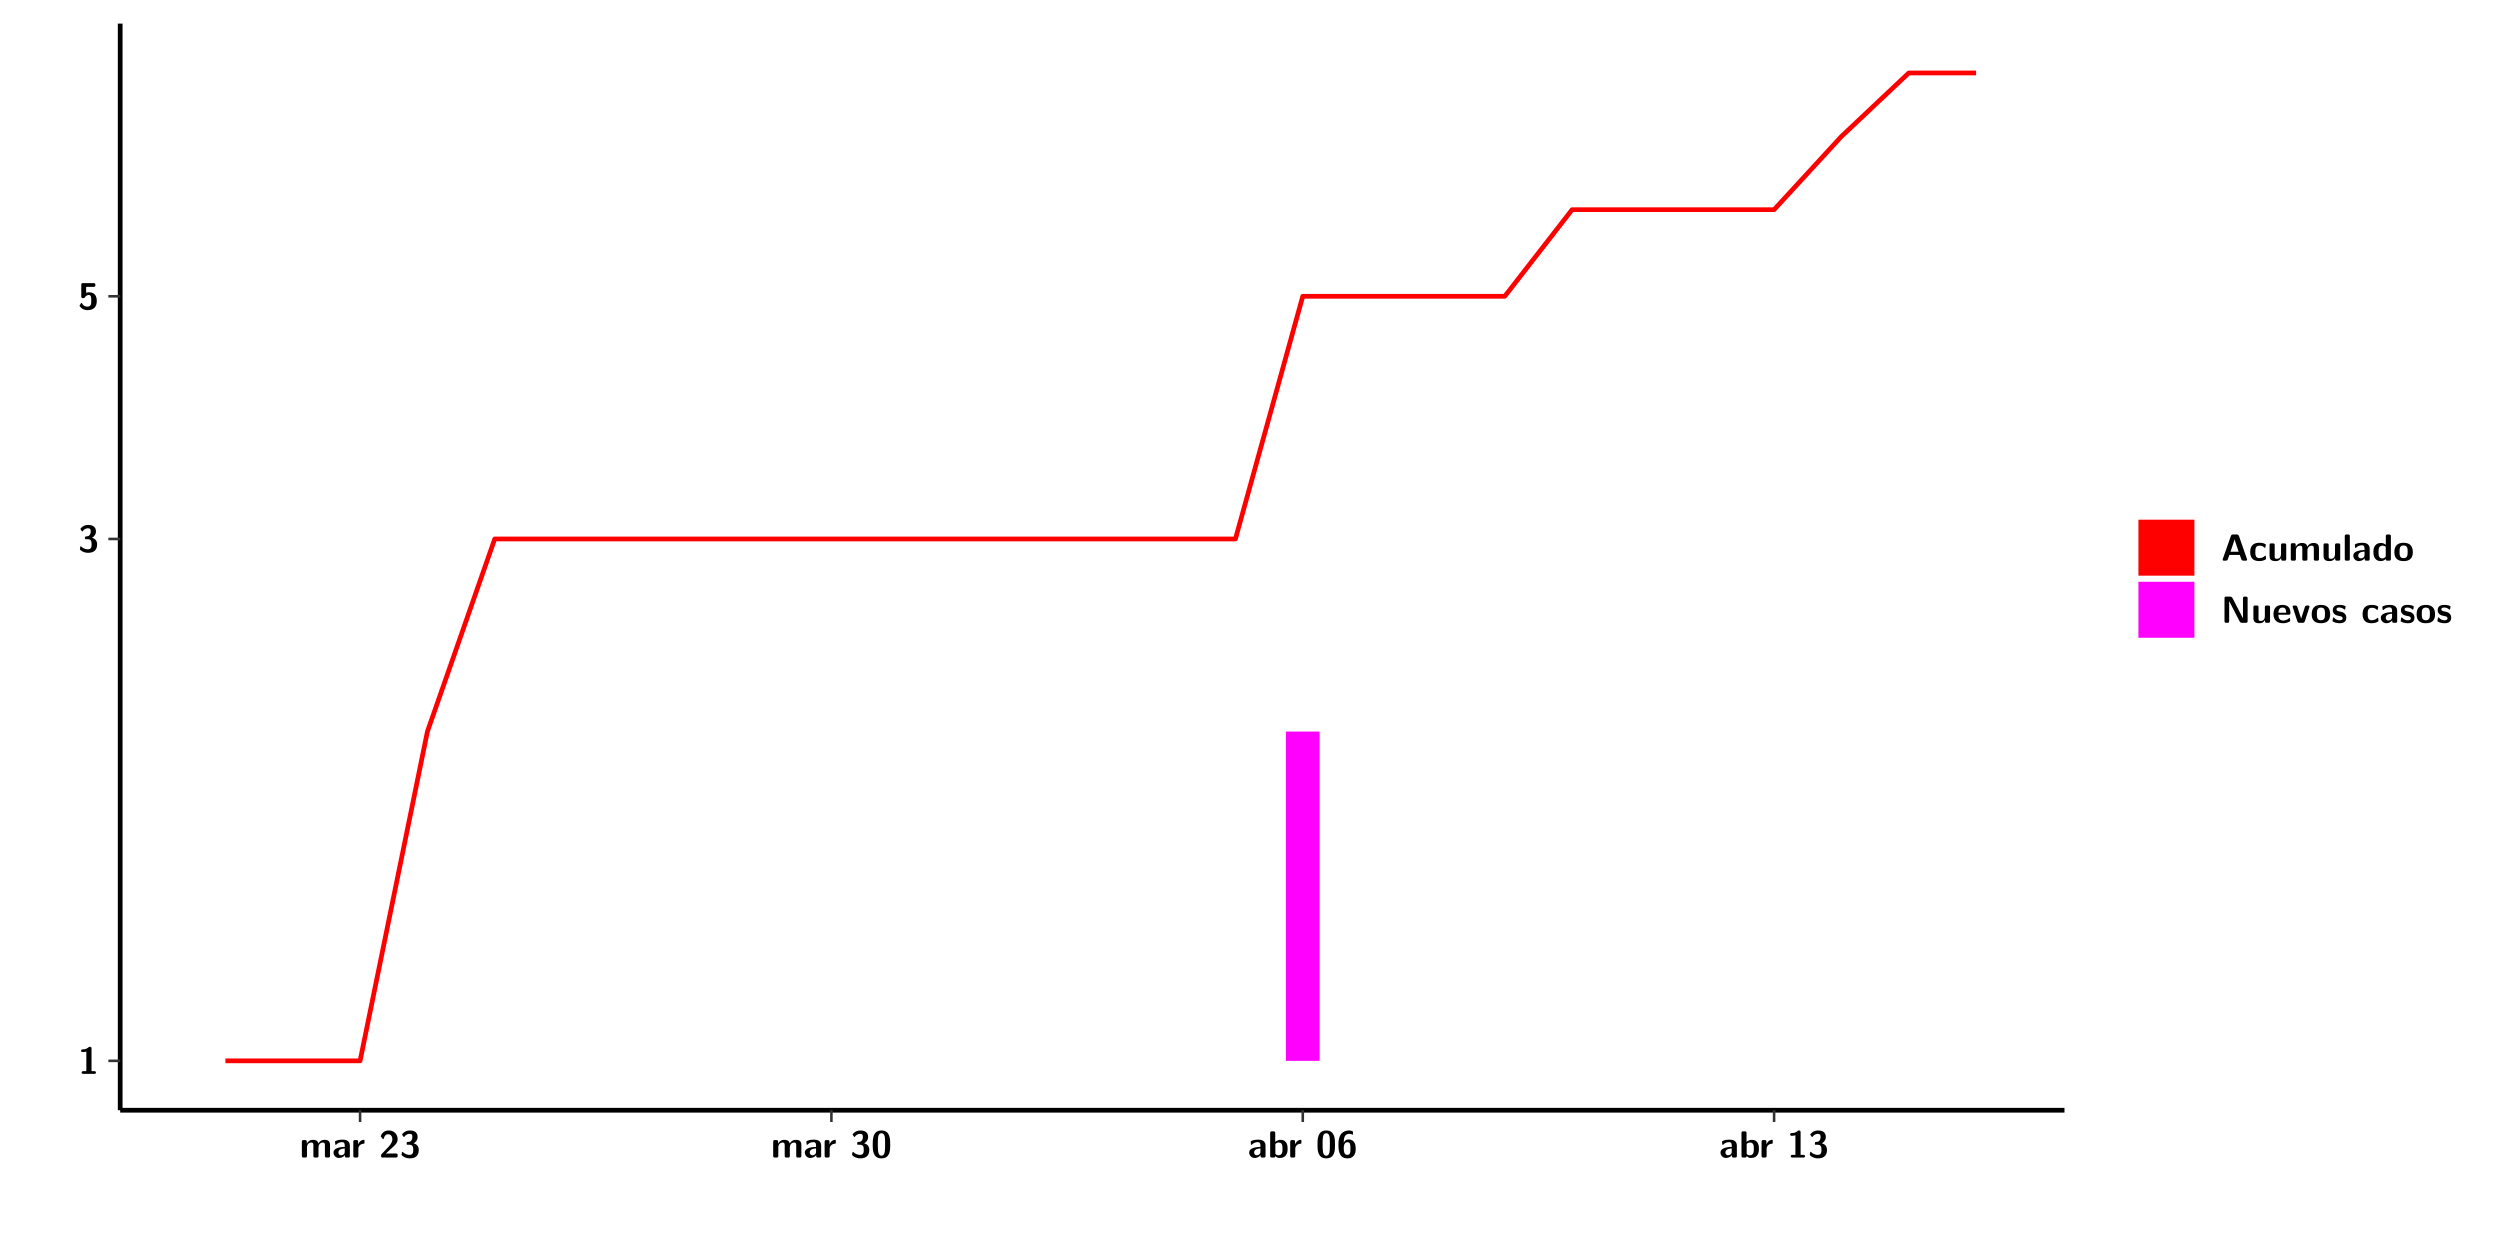
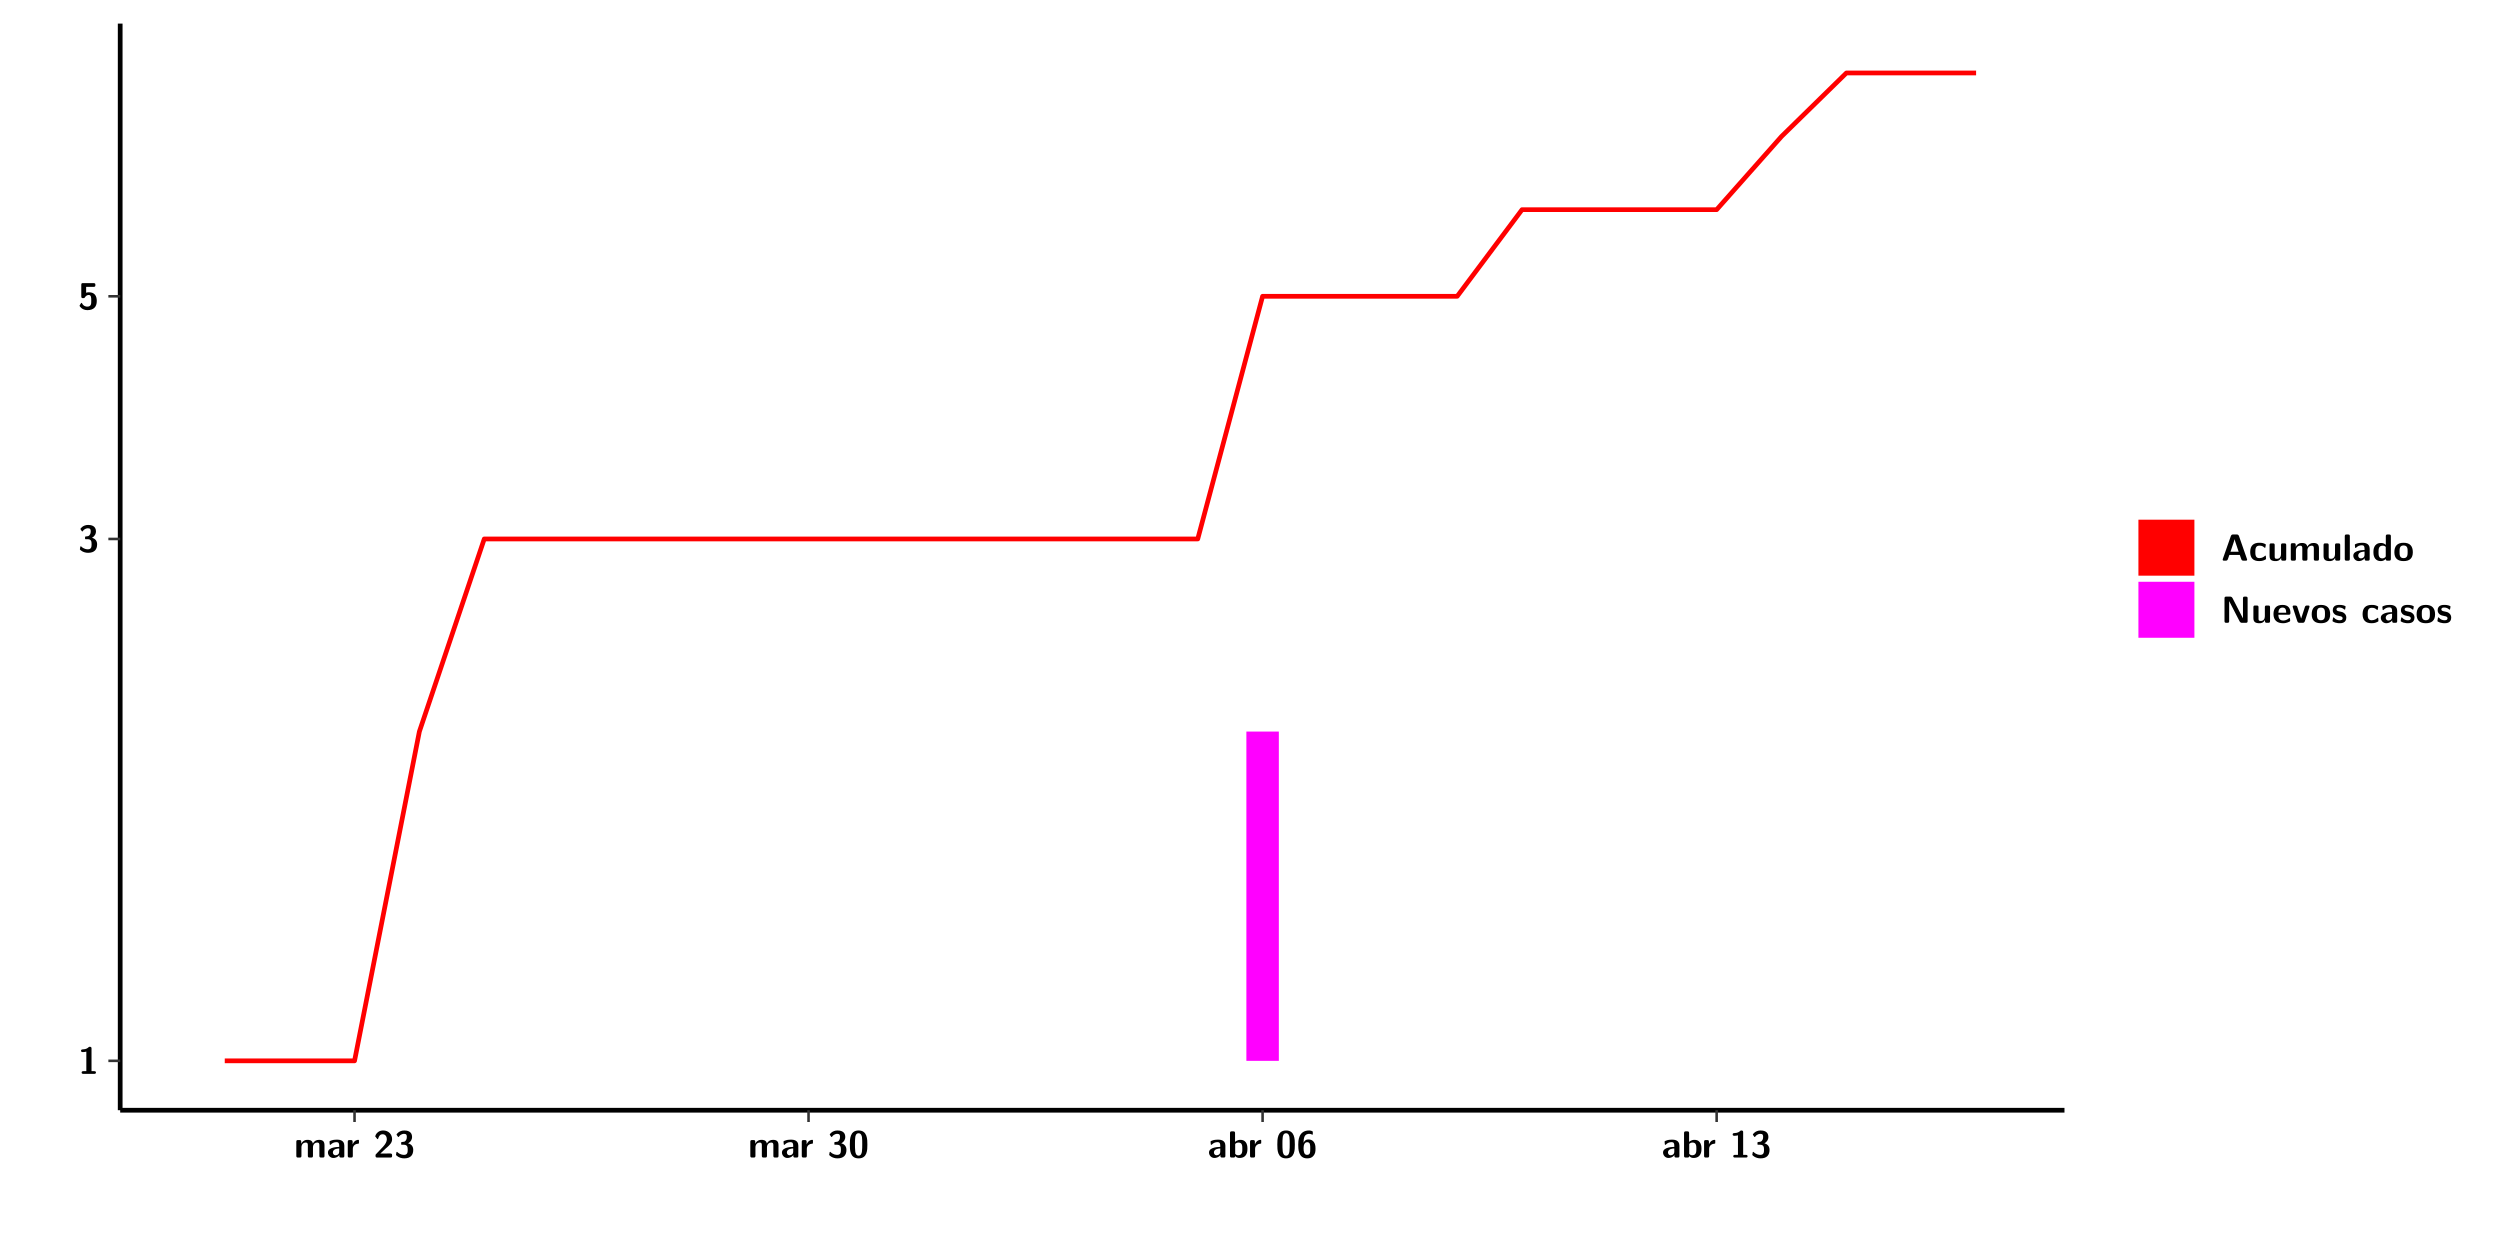
<svg xmlns="http://www.w3.org/2000/svg" xmlns:xlink="http://www.w3.org/1999/xlink" width="579.653pt" height="288pt" viewBox="0 0 579.653 288" version="1.1">
  <defs>
    <g>
      <symbol overflow="visible" id="glyph0-0">
        <path style="stroke:none;" d="" />
      </symbol>
      <symbol overflow="visible" id="glyph0-1">
        <path style="stroke:none;" d="M 3.109 -5.859 C 3.109 -6.016 3.109 -6.281 2.719 -6.281 C 2.547 -6.281 2.516 -6.266 2.406 -6.156 C 2.25 -6.016 1.922 -5.688 1.047 -5.672 C 0.891 -5.672 0.672 -5.609 0.672 -5.359 C 0.672 -5.047 0.969 -5.047 1.094 -5.047 C 1.344 -5.047 1.656 -5.078 1.906 -5.156 L 1.906 -0.625 L 1.234 -0.625 C 1.109 -0.625 0.812 -0.625 0.812 -0.312 C 0.812 0 1.109 0 1.234 0 L 3.719 0 C 3.828 0 4.141 0 4.141 -0.312 C 4.141 -0.625 3.828 -0.625 3.719 -0.625 L 3.109 -0.625 Z M 3.109 -5.859 " />
      </symbol>
      <symbol overflow="visible" id="glyph0-2">
        <path style="stroke:none;" d="M 0.844 -4.859 C 0.906 -4.766 0.953 -4.766 0.969 -4.766 C 1.031 -4.766 1.047 -4.797 1.094 -4.859 C 1.547 -5.5 2.172 -5.5 2.281 -5.5 C 2.844 -5.5 2.922 -5.203 2.922 -4.781 C 2.922 -4.656 2.922 -4.234 2.641 -3.906 C 2.438 -3.656 2.219 -3.641 1.953 -3.625 C 1.859 -3.609 1.688 -3.609 1.672 -3.578 C 1.609 -3.562 1.609 -3.5 1.609 -3.359 L 1.609 -3.203 C 1.609 -2.984 1.609 -2.969 1.844 -2.969 L 2.219 -2.969 C 3.031 -2.969 3.125 -2.469 3.125 -1.797 C 3.125 -1.203 3.062 -0.625 2.266 -0.625 C 1.984 -0.625 1.328 -0.688 0.75 -1.25 C 0.672 -1.328 0.656 -1.328 0.625 -1.328 C 0.531 -1.328 0.516 -1.25 0.516 -1.234 C 0.516 -1.234 0.406 -0.672 0.406 -0.625 C 0.406 -0.516 1.156 0.188 2.312 0.188 C 3.812 0.188 4.406 -0.609 4.406 -1.781 C 4.406 -2.562 3.984 -3.109 3.203 -3.297 C 3.906 -3.688 4.141 -4.266 4.141 -4.766 C 4.141 -6.156 2.891 -6.281 2.328 -6.281 C 1.125 -6.281 0.531 -5.422 0.531 -5.344 C 0.531 -5.297 0.594 -5.219 0.594 -5.219 Z M 0.844 -4.859 " />
      </symbol>
      <symbol overflow="visible" id="glyph0-3">
        <path style="stroke:none;" d="M 1.859 -5.203 L 3.578 -5.203 C 4 -5.203 4 -5.406 4 -5.641 C 4 -5.875 4 -6.078 3.578 -6.078 L 1.141 -6.078 C 0.875 -6.078 0.734 -6.031 0.734 -5.688 L 0.734 -3 C 0.734 -2.609 0.922 -2.594 1.172 -2.594 C 1.391 -2.594 1.469 -2.594 1.594 -2.812 C 1.812 -3.141 2.109 -3.328 2.469 -3.328 C 3.047 -3.328 3.047 -2.656 3.047 -1.969 C 3.047 -1.297 3.047 -0.625 2.125 -0.625 C 1.844 -0.625 1.25 -0.703 0.906 -1.406 C 0.875 -1.453 0.844 -1.5 0.781 -1.5 C 0.719 -1.5 0.703 -1.469 0.656 -1.391 C 0.531 -1.188 0.328 -0.891 0.328 -0.828 C 0.328 -0.75 0.891 0.188 2.141 0.188 C 3.562 0.188 4.328 -0.516 4.328 -1.938 C 4.328 -3.094 3.844 -3.953 2.5 -3.953 C 2.281 -3.953 2.078 -3.922 1.859 -3.844 Z M 1.859 -5.203 " />
      </symbol>
      <symbol overflow="visible" id="glyph0-4">
        <path style="stroke:none;" d="M 7.062 -2.844 C 7.062 -3.75 6.672 -4.109 5.781 -4.109 C 5.156 -4.109 4.688 -3.828 4.359 -3.25 C 4.219 -4.078 3.484 -4.109 3.109 -4.109 C 2.938 -4.109 2.578 -4.109 2.188 -3.828 C 1.906 -3.625 1.734 -3.344 1.672 -3.203 L 1.672 -3.641 C 1.672 -3.922 1.609 -4.062 1.25 -4.062 L 0.953 -4.062 C 0.625 -4.062 0.531 -3.969 0.531 -3.641 L 0.531 -0.422 C 0.531 -0.109 0.625 0 0.953 0 L 1.297 0 C 1.625 0 1.719 -0.109 1.719 -0.422 L 1.719 -2.359 C 1.719 -3.141 2.25 -3.484 2.688 -3.484 C 3.109 -3.484 3.203 -3.297 3.203 -2.828 L 3.203 -0.422 C 3.203 -0.109 3.297 0 3.625 0 L 3.969 0 C 4.297 0 4.391 -0.109 4.391 -0.422 L 4.391 -2.359 C 4.391 -3.141 4.922 -3.484 5.359 -3.484 C 5.781 -3.484 5.875 -3.297 5.875 -2.828 L 5.875 -0.422 C 5.875 -0.109 5.969 0 6.297 0 L 6.641 0 C 6.984 0 7.062 -0.109 7.062 -0.422 Z M 7.062 -2.844 " />
      </symbol>
      <symbol overflow="visible" id="glyph0-5">
        <path style="stroke:none;" d="M 4.062 -2.766 C 4.062 -4.156 2.734 -4.156 2.297 -4.156 C 1.891 -4.156 1.453 -4.125 0.859 -3.891 C 0.672 -3.797 0.625 -3.781 0.625 -3.688 C 0.625 -3.625 0.688 -3.109 0.688 -3.047 C 0.703 -2.984 0.75 -2.938 0.812 -2.938 C 0.844 -2.938 0.875 -2.969 0.906 -3 C 1.281 -3.391 1.719 -3.578 2.266 -3.578 C 2.734 -3.578 2.875 -3.297 2.875 -2.781 L 2.875 -2.469 C 2.562 -2.469 0.266 -2.453 0.266 -1.172 C 0.266 -0.547 0.766 0.094 1.531 0.094 C 1.828 0.094 2.484 0.016 2.906 -0.594 L 2.906 -0.422 C 2.906 -0.141 2.969 0 3.328 0 L 3.641 0 C 3.984 0 4.062 -0.109 4.062 -0.422 Z M 2.875 -1.344 C 2.875 -0.531 2.047 -0.531 2.016 -0.531 C 1.641 -0.531 1.406 -0.844 1.406 -1.188 C 1.406 -2.047 2.625 -2.109 2.875 -2.109 Z M 2.875 -1.344 " />
      </symbol>
      <symbol overflow="visible" id="glyph0-6">
        <path style="stroke:none;" d="M 1.703 -2.016 C 1.703 -2.844 2.391 -3.188 2.938 -3.219 C 3.109 -3.234 3.125 -3.234 3.125 -3.469 L 3.125 -3.875 C 3.125 -4.047 3.125 -4.109 2.969 -4.109 C 2.719 -4.109 2.078 -4.031 1.672 -3.078 L 1.656 -3.078 L 1.656 -3.641 C 1.656 -3.922 1.594 -4.062 1.234 -4.062 L 0.953 -4.062 C 0.641 -4.062 0.531 -3.969 0.531 -3.641 L 0.531 -0.422 C 0.531 -0.109 0.625 0 0.953 0 L 1.281 0 C 1.609 0 1.703 -0.109 1.703 -0.422 Z M 1.703 -2.016 " />
      </symbol>
      <symbol overflow="visible" id="glyph0-7">
        <path style="stroke:none;" d="M 0.562 -0.75 C 0.484 -0.656 0.484 -0.641 0.484 -0.484 L 0.484 -0.422 C 0.484 -0.109 0.578 0 0.906 0 L 3.906 0 C 4.25 0 4.328 -0.109 4.328 -0.422 L 4.328 -0.531 C 4.328 -0.672 4.328 -0.828 4.141 -0.906 C 4.078 -0.953 3.797 -0.953 3.625 -0.953 C 3.438 -0.953 3.219 -0.938 3.031 -0.938 L 1.609 -0.938 L 2.766 -2.031 C 2.906 -2.141 3.234 -2.422 3.359 -2.547 C 3.844 -3.016 4.328 -3.484 4.328 -4.266 C 4.328 -5.328 3.562 -6.281 2.266 -6.281 C 1.969 -6.281 1.469 -6.234 1.047 -5.891 C 0.969 -5.828 0.562 -5.516 0.406 -4.922 L 0.844 -4.359 C 0.891 -4.297 0.922 -4.266 0.984 -4.266 C 1.062 -4.266 1.078 -4.328 1.109 -4.422 C 1.281 -5.031 1.578 -5.406 2.141 -5.406 C 2.828 -5.406 3.109 -4.781 3.109 -4.25 C 3.109 -3.688 2.766 -3.094 2.25 -2.531 Z M 0.562 -0.75 " />
      </symbol>
      <symbol overflow="visible" id="glyph0-8">
        <path style="stroke:none;" d="M 4.438 -3 C 4.438 -4.203 4.438 -6.281 2.406 -6.281 C 0.375 -6.281 0.375 -4.219 0.375 -3 C 0.375 -1.812 0.375 0.188 2.406 0.188 C 4.438 0.188 4.438 -1.781 4.438 -3 Z M 2.406 -0.438 C 1.75 -0.438 1.656 -1.25 1.625 -1.484 C 1.562 -1.953 1.562 -2.766 1.562 -3.125 C 1.562 -3.641 1.562 -4.203 1.625 -4.641 C 1.641 -4.875 1.734 -5.641 2.406 -5.641 C 3.047 -5.641 3.156 -4.906 3.188 -4.734 C 3.25 -4.281 3.25 -3.594 3.25 -3.125 C 3.25 -2.625 3.25 -1.953 3.188 -1.469 C 3.156 -1.234 3.062 -0.438 2.406 -0.438 Z M 2.406 -0.438 " />
      </symbol>
      <symbol overflow="visible" id="glyph0-9">
        <path style="stroke:none;" d="M 1.703 -5.656 C 1.703 -5.938 1.641 -6.078 1.281 -6.078 L 0.953 -6.078 C 0.641 -6.078 0.531 -5.984 0.531 -5.656 L 0.531 -0.422 C 0.531 -0.109 0.625 0 0.953 0 L 1.312 0 C 1.453 0 1.719 0 1.734 -0.344 C 2.125 0.094 2.578 0.094 2.719 0.094 C 4.578 0.094 4.578 -1.594 4.578 -2.031 C 4.578 -2.453 4.578 -4.109 2.938 -4.109 C 2.219 -4.109 1.781 -3.703 1.703 -3.625 Z M 1.734 -3.172 C 1.844 -3.281 2.109 -3.484 2.5 -3.484 C 3.391 -3.484 3.391 -2.672 3.391 -2.016 C 3.391 -1.375 3.391 -0.531 2.406 -0.531 C 2.047 -0.531 1.828 -0.75 1.734 -0.875 Z M 1.734 -3.172 " />
      </symbol>
      <symbol overflow="visible" id="glyph0-10">
        <path style="stroke:none;" d="M 3.781 -5.859 C 3.781 -6.062 3.781 -6.078 3.484 -6.188 C 3.25 -6.281 3.016 -6.281 2.922 -6.281 C 0.406 -6.281 0.406 -3.75 0.406 -2.984 C 0.406 -2.078 0.406 0.188 2.453 0.188 C 3.125 0.188 3.547 0.031 3.906 -0.375 C 4.359 -0.891 4.406 -1.391 4.406 -2.062 C 4.406 -2.562 4.406 -4.203 2.703 -4.203 C 2.219 -4.203 1.859 -3.922 1.625 -3.422 C 1.672 -4.203 1.688 -4.406 1.812 -4.75 C 2.062 -5.422 2.641 -5.5 2.953 -5.5 C 3.109 -5.5 3.344 -5.469 3.547 -5.359 C 3.609 -5.312 3.641 -5.297 3.688 -5.297 C 3.781 -5.297 3.781 -5.406 3.781 -5.531 Z M 2.438 -0.625 C 1.75 -0.625 1.641 -1.422 1.641 -2.172 C 1.641 -2.906 1.859 -3.562 2.484 -3.562 C 3.188 -3.562 3.188 -2.938 3.188 -2.078 C 3.188 -1.219 3.188 -0.625 2.438 -0.625 Z M 2.438 -0.625 " />
      </symbol>
      <symbol overflow="visible" id="glyph0-11">
        <path style="stroke:none;" d="M 4.156 -5.703 C 4.031 -6.078 3.766 -6.078 3.594 -6.078 L 2.828 -6.078 C 2.641 -6.078 2.391 -6.078 2.266 -5.703 L 0.406 -0.406 C 0.375 -0.297 0.375 -0.281 0.375 -0.234 C 0.375 0 0.594 0 0.703 0 L 1.031 0 C 1.188 0 1.453 0 1.578 -0.344 L 1.922 -1.328 L 4.344 -1.328 L 4.641 -0.484 C 4.75 -0.172 4.812 0 5.234 0 L 5.703 0 C 5.828 0 6.047 0 6.047 -0.234 C 6.047 -0.281 6.047 -0.297 6 -0.406 Z M 2.812 -3.938 C 2.938 -4.328 3.062 -4.656 3.125 -4.969 L 3.141 -4.969 C 3.188 -4.766 3.188 -4.75 3.25 -4.547 L 4.078 -2.078 L 2.188 -2.078 Z M 2.812 -3.938 " />
      </symbol>
      <symbol overflow="visible" id="glyph0-12">
        <path style="stroke:none;" d="M 4 -0.438 C 4 -0.531 3.969 -0.938 3.953 -1.047 C 3.953 -1.078 3.938 -1.172 3.844 -1.172 C 3.812 -1.172 3.797 -1.172 3.703 -1.078 C 3.562 -0.953 3.141 -0.594 2.422 -0.594 C 1.516 -0.594 1.516 -1.469 1.516 -2.031 C 1.516 -2.75 1.562 -3.484 2.453 -3.484 C 3.031 -3.484 3.266 -3.344 3.578 -3.078 C 3.688 -2.984 3.703 -2.984 3.734 -2.984 C 3.828 -2.984 3.844 -3.062 3.844 -3.094 C 3.859 -3.172 3.953 -3.656 3.953 -3.703 C 3.953 -3.781 3.891 -3.812 3.75 -3.891 C 3.328 -4.078 3.062 -4.156 2.453 -4.156 C 1.141 -4.156 0.328 -3.547 0.328 -2.016 C 0.328 -0.562 1.078 0.094 2.406 0.094 C 2.641 0.094 3.172 0.094 3.75 -0.203 C 4 -0.344 4 -0.344 4 -0.438 Z M 4 -0.438 " />
      </symbol>
      <symbol overflow="visible" id="glyph0-13">
        <path style="stroke:none;" d="M 4.391 -3.594 C 4.391 -3.875 4.328 -4.016 3.969 -4.016 L 3.609 -4.016 C 3.281 -4.016 3.188 -3.906 3.188 -3.594 L 3.188 -1.516 C 3.188 -0.938 2.891 -0.438 2.266 -0.438 C 1.766 -0.438 1.719 -0.562 1.719 -1.031 L 1.719 -3.594 C 1.719 -3.875 1.656 -4.016 1.297 -4.016 L 0.953 -4.016 C 0.625 -4.016 0.531 -3.922 0.531 -3.594 L 0.531 -1.109 C 0.531 -0.172 1.031 0.094 1.953 0.094 C 2.188 0.094 2.812 0.094 3.219 -0.656 L 3.219 -0.422 C 3.219 -0.141 3.281 0 3.641 0 L 3.969 0 C 4.297 0 4.391 -0.109 4.391 -0.422 Z M 4.391 -3.594 " />
      </symbol>
      <symbol overflow="visible" id="glyph0-14">
        <path style="stroke:none;" d="M 1.703 -5.656 C 1.703 -5.938 1.641 -6.078 1.281 -6.078 L 0.953 -6.078 C 0.641 -6.078 0.531 -5.984 0.531 -5.656 L 0.531 -0.422 C 0.531 -0.109 0.625 0 0.953 0 L 1.281 0 C 1.609 0 1.703 -0.109 1.703 -0.422 Z M 1.703 -5.656 " />
      </symbol>
      <symbol overflow="visible" id="glyph0-15">
        <path style="stroke:none;" d="M 4.375 -5.656 C 4.375 -5.938 4.312 -6.078 3.953 -6.078 L 3.625 -6.078 C 3.297 -6.078 3.203 -5.969 3.203 -5.656 L 3.203 -3.672 C 2.812 -4.047 2.375 -4.109 2.109 -4.109 C 0.328 -4.109 0.328 -2.422 0.328 -2 C 0.328 -1.594 0.328 0.094 2.062 0.094 C 2.422 0.094 2.812 -0.016 3.188 -0.406 C 3.188 -0.094 3.297 0 3.609 0 L 3.953 0 C 4.281 0 4.375 -0.109 4.375 -0.422 Z M 3.188 -1.094 C 3.188 -0.953 3.188 -0.875 2.922 -0.688 C 2.703 -0.547 2.5 -0.531 2.406 -0.531 C 1.516 -0.531 1.516 -1.344 1.516 -2 C 1.516 -2.656 1.516 -3.484 2.5 -3.484 C 2.75 -3.484 2.984 -3.391 3.188 -3.203 Z M 3.188 -1.094 " />
      </symbol>
      <symbol overflow="visible" id="glyph0-16">
        <path style="stroke:none;" d="M 4.547 -1.969 C 4.547 -3.406 3.844 -4.156 2.406 -4.156 C 0.953 -4.156 0.266 -3.391 0.266 -1.969 C 0.266 -0.547 1.031 0.094 2.406 0.094 C 3.781 0.094 4.547 -0.531 4.547 -1.969 Z M 2.406 -0.594 C 1.469 -0.594 1.469 -1.375 1.469 -2.078 C 1.469 -2.75 1.469 -3.531 2.406 -3.531 C 3.344 -3.531 3.344 -2.766 3.344 -2.078 C 3.344 -1.391 3.344 -0.594 2.406 -0.594 Z M 2.406 -0.594 " />
      </symbol>
      <symbol overflow="visible" id="glyph0-17">
        <path style="stroke:none;" d="M 2.656 -5.734 C 2.469 -6.078 2.203 -6.078 2.031 -6.078 L 1.219 -6.078 C 0.906 -6.078 0.797 -5.984 0.797 -5.656 L 0.797 -0.422 C 0.797 -0.109 0.891 0 1.219 0 L 1.453 0 C 1.781 0 1.875 -0.109 1.875 -0.422 L 1.875 -5.016 L 1.891 -5.016 L 4.297 -0.344 C 4.484 0 4.75 0 4.922 0 L 5.734 0 C 6.062 0 6.156 -0.109 6.156 -0.422 L 6.156 -5.656 C 6.156 -5.938 6.094 -6.078 5.734 -6.078 L 5.5 -6.078 C 5.156 -6.078 5.078 -5.969 5.078 -5.656 L 5.078 -1.062 L 5.062 -1.062 Z M 2.656 -5.734 " />
      </symbol>
      <symbol overflow="visible" id="glyph0-18">
        <path style="stroke:none;" d="M 3.781 -1.875 C 3.984 -1.875 4.203 -1.891 4.203 -2.281 C 4.203 -3.406 3.672 -4.156 2.359 -4.156 C 0.969 -4.156 0.266 -3.375 0.266 -2.047 C 0.266 -0.609 1.109 0.094 2.484 0.094 C 2.812 0.094 3.312 0.047 3.891 -0.234 C 4.078 -0.328 4.141 -0.359 4.141 -0.469 C 4.141 -0.531 4.125 -0.781 4.109 -0.844 C 4.078 -1.125 4.062 -1.125 3.984 -1.125 C 3.953 -1.125 3.938 -1.125 3.844 -1.047 C 3.328 -0.594 2.797 -0.531 2.516 -0.531 C 1.531 -0.531 1.422 -1.312 1.391 -1.875 Z M 1.406 -2.344 C 1.422 -2.875 1.609 -3.531 2.359 -3.531 C 3.062 -3.531 3.203 -3.031 3.219 -2.344 Z M 1.406 -2.344 " />
      </symbol>
      <symbol overflow="visible" id="glyph0-19">
        <path style="stroke:none;" d="M 4.109 -3.609 C 4.141 -3.719 4.141 -3.75 4.141 -3.766 C 4.141 -4.016 3.922 -4.016 3.797 -4.016 L 3.609 -4.016 C 3.25 -4.016 3.141 -3.891 3.062 -3.641 L 2.203 -0.984 L 1.328 -3.641 C 1.266 -3.828 1.203 -4.016 0.781 -4.016 L 0.578 -4.016 C 0.453 -4.016 0.234 -4.016 0.234 -3.766 C 0.234 -3.75 0.234 -3.719 0.266 -3.609 L 1.312 -0.375 C 1.438 0 1.703 0 1.859 0 L 2.5 0 C 2.672 0 2.938 0 3.062 -0.375 Z M 4.109 -3.609 " />
      </symbol>
      <symbol overflow="visible" id="glyph0-20">
        <path style="stroke:none;" d="M 3.469 -1.234 C 3.469 -1.734 3.203 -2.031 3.047 -2.172 C 2.703 -2.484 2.391 -2.547 2.031 -2.609 C 1.547 -2.703 1.188 -2.766 1.188 -3.109 C 1.188 -3.469 1.484 -3.547 1.828 -3.547 C 2.406 -3.547 2.719 -3.328 2.953 -3.125 C 3.047 -3.047 3.062 -3.047 3.094 -3.047 C 3.188 -3.047 3.203 -3.125 3.203 -3.156 C 3.219 -3.219 3.312 -3.719 3.312 -3.766 C 3.312 -3.906 2.844 -4.031 2.75 -4.062 C 2.406 -4.156 2.125 -4.156 1.891 -4.156 C 1.5 -4.156 0.328 -4.156 0.328 -2.906 C 0.328 -2.484 0.516 -2.219 0.75 -2 C 1.062 -1.734 1.406 -1.672 1.906 -1.562 C 2.156 -1.531 2.609 -1.453 2.609 -1.062 C 2.609 -0.656 2.266 -0.594 1.922 -0.594 C 1.531 -0.594 1.047 -0.703 0.625 -1.188 C 0.594 -1.234 0.562 -1.266 0.516 -1.266 C 0.422 -1.266 0.406 -1.188 0.391 -1.125 C 0.375 -1.016 0.266 -0.516 0.266 -0.422 C 0.266 -0.266 0.922 -0.062 0.922 -0.047 C 1.406 0.094 1.766 0.094 1.922 0.094 C 2.359 0.094 3.469 0.062 3.469 -1.234 Z M 3.469 -1.234 " />
      </symbol>
    </g>
    <clipPath id="clip1">
      <path d="M 0 0 L 576.008 0 L 576.008 288 L 0 288 Z M 0 0 " />
    </clipPath>
    <clipPath id="clip2">
      <path d="M 27.867 5.477 L 478.672 5.477 L 478.672 257.414 L 27.867 257.414 Z M 27.867 5.477 " />
    </clipPath>
  </defs>
  <g id="surface1">
    <g clip-path="url(#clip1)" clip-rule="nonzero">
      <path style="fill-rule:nonzero;fill:rgb(100%,100%,100%);fill-opacity:1;stroke-width:0.598;stroke-linecap:round;stroke-linejoin:round;stroke:rgb(100%,100%,100%);stroke-opacity:1;stroke-miterlimit:10;" d="M 0 0 L 0 288.004 L 576.008 288.004 L 576.008 0 Z M 0 0 " transform="matrix(1,0,0,-1,0,288)" />
    </g>
    <g clip-path="url(#clip2)" clip-rule="nonzero">
      <path style=" stroke:none;fill-rule:nonzero;fill:rgb(100%,100%,100%);fill-opacity:1;" d="M 27.867 257.414 L 27.867 5.477 L 478.672 5.477 L 478.672 257.414 Z M 27.867 257.414 " />
    </g>
-     <path style=" stroke:none;fill-rule:nonzero;fill:rgb(100%,0%,100%);fill-opacity:1;" d="M 298.156 245.969 L 298.156 169.621 L 305.957 169.621 L 305.957 245.969 Z M 298.156 245.969 " />
-     <path style="fill:none;stroke-width:1.096;stroke-linecap:butt;stroke-linejoin:round;stroke:rgb(100%,0%,0%);stroke-opacity:1;stroke-miterlimit:10;" d="M 52.266 42.031 L 83.488 42.031 L 99.102 118.379 L 114.711 163.039 L 286.449 163.039 L 302.062 219.301 L 348.895 219.301 L 364.508 239.387 L 411.344 239.387 L 426.953 256.363 L 442.566 271.078 L 458.18 271.078 " transform="matrix(1,0,0,-1,0,288)" />
+     <path style=" stroke:none;fill-rule:nonzero;fill:rgb(100%,0%,100%);fill-opacity:1;" d="M 288.988 245.969 L 288.988 169.621 L 296.512 169.621 L 296.512 245.969 Z M 288.988 245.969 " />
+     <path style="fill:none;stroke-width:1.096;stroke-linecap:butt;stroke-linejoin:round;stroke:rgb(100%,0%,0%);stroke-opacity:1;stroke-miterlimit:10;" d="M 52.113 42.031 L 82.203 42.031 L 97.238 118.379 L 112.281 163.039 L 277.711 163.039 L 292.746 219.301 L 337.867 219.301 L 352.902 239.387 L 398.023 239.387 L 413.066 256.363 L 428.102 271.078 L 458.18 271.078 " transform="matrix(1,0,0,-1,0,288)" />
    <path style="fill:none;stroke-width:1.096;stroke-linecap:butt;stroke-linejoin:round;stroke:rgb(0%,0%,0%);stroke-opacity:1;stroke-miterlimit:10;" d="M 27.867 30.586 L 27.867 282.523 " transform="matrix(1,0,0,-1,0,288)" />
    <g style="fill:rgb(0%,0%,0%);fill-opacity:1;">
      <use xlink:href="#glyph0-1" x="18.112" y="248.986" />
    </g>
    <g style="fill:rgb(0%,0%,0%);fill-opacity:1;">
      <use xlink:href="#glyph0-2" x="18.112" y="127.99" />
    </g>
    <g style="fill:rgb(0%,0%,0%);fill-opacity:1;">
      <use xlink:href="#glyph0-3" x="18.112" y="71.721" />
    </g>
    <path style="fill:none;stroke-width:0.598;stroke-linecap:butt;stroke-linejoin:round;stroke:rgb(20%,20%,20%);stroke-opacity:1;stroke-miterlimit:10;" d="M 25.125 42.031 L 27.867 42.031 " transform="matrix(1,0,0,-1,0,288)" />
    <path style="fill:none;stroke-width:0.598;stroke-linecap:butt;stroke-linejoin:round;stroke:rgb(20%,20%,20%);stroke-opacity:1;stroke-miterlimit:10;" d="M 25.125 163.039 L 27.867 163.039 " transform="matrix(1,0,0,-1,0,288)" />
    <path style="fill:none;stroke-width:0.598;stroke-linecap:butt;stroke-linejoin:round;stroke:rgb(20%,20%,20%);stroke-opacity:1;stroke-miterlimit:10;" d="M 25.125 219.301 L 27.867 219.301 " transform="matrix(1,0,0,-1,0,288)" />
    <path style="fill:none;stroke-width:1.096;stroke-linecap:butt;stroke-linejoin:round;stroke:rgb(0%,0%,0%);stroke-opacity:1;stroke-miterlimit:10;" d="M 27.867 30.586 L 478.672 30.586 " transform="matrix(1,0,0,-1,0,288)" />
-     <path style="fill:none;stroke-width:0.598;stroke-linecap:butt;stroke-linejoin:round;stroke:rgb(20%,20%,20%);stroke-opacity:1;stroke-miterlimit:10;" d="M 83.488 27.848 L 83.488 30.586 " transform="matrix(1,0,0,-1,0,288)" />
-     <path style="fill:none;stroke-width:0.598;stroke-linecap:butt;stroke-linejoin:round;stroke:rgb(20%,20%,20%);stroke-opacity:1;stroke-miterlimit:10;" d="M 192.77 27.848 L 192.77 30.586 " transform="matrix(1,0,0,-1,0,288)" />
-     <path style="fill:none;stroke-width:0.598;stroke-linecap:butt;stroke-linejoin:round;stroke:rgb(20%,20%,20%);stroke-opacity:1;stroke-miterlimit:10;" d="M 302.062 27.848 L 302.062 30.586 " transform="matrix(1,0,0,-1,0,288)" />
-     <path style="fill:none;stroke-width:0.598;stroke-linecap:butt;stroke-linejoin:round;stroke:rgb(20%,20%,20%);stroke-opacity:1;stroke-miterlimit:10;" d="M 411.344 27.848 L 411.344 30.586 " transform="matrix(1,0,0,-1,0,288)" />
+     <path style="fill:none;stroke-width:0.598;stroke-linecap:butt;stroke-linejoin:round;stroke:rgb(20%,20%,20%);stroke-opacity:1;stroke-miterlimit:10;" d="M 82.203 27.848 L 82.203 30.586 " transform="matrix(1,0,0,-1,0,288)" />
+     <path style="fill:none;stroke-width:0.598;stroke-linecap:butt;stroke-linejoin:round;stroke:rgb(20%,20%,20%);stroke-opacity:1;stroke-miterlimit:10;" d="M 187.469 27.848 L 187.469 30.586 " transform="matrix(1,0,0,-1,0,288)" />
+     <path style="fill:none;stroke-width:0.598;stroke-linecap:butt;stroke-linejoin:round;stroke:rgb(20%,20%,20%);stroke-opacity:1;stroke-miterlimit:10;" d="M 292.746 27.848 L 292.746 30.586 " transform="matrix(1,0,0,-1,0,288)" />
+     <path style="fill:none;stroke-width:0.598;stroke-linecap:butt;stroke-linejoin:round;stroke:rgb(20%,20%,20%);stroke-opacity:1;stroke-miterlimit:10;" d="M 398.023 27.848 L 398.023 30.586 " transform="matrix(1,0,0,-1,0,288)" />
    <g style="fill:rgb(0%,0%,0%);fill-opacity:1;">
-       <use xlink:href="#glyph0-4" x="69.459" y="268.394" />
-       <use xlink:href="#glyph0-5" x="77.057" y="268.394" />
+       <use xlink:href="#glyph0-4" x="68.174" y="268.394" />
+       <use xlink:href="#glyph0-5" x="75.772" y="268.394" />
    </g>
    <g style="fill:rgb(0%,0%,0%);fill-opacity:1;">
-       <use xlink:href="#glyph0-6" x="81.388" y="268.394" />
+       <use xlink:href="#glyph0-6" x="80.103" y="268.394" />
    </g>
    <g style="fill:rgb(0%,0%,0%);fill-opacity:1;">
-       <use xlink:href="#glyph0-7" x="87.869" y="268.394" />
-       <use xlink:href="#glyph0-2" x="92.691" y="268.394" />
+       <use xlink:href="#glyph0-7" x="86.584" y="268.394" />
+       <use xlink:href="#glyph0-2" x="91.406" y="268.394" />
    </g>
    <g style="fill:rgb(0%,0%,0%);fill-opacity:1;">
-       <use xlink:href="#glyph0-4" x="178.74" y="268.394" />
-       <use xlink:href="#glyph0-5" x="186.338" y="268.394" />
+       <use xlink:href="#glyph0-4" x="173.439" y="268.394" />
+       <use xlink:href="#glyph0-5" x="181.037" y="268.394" />
    </g>
    <g style="fill:rgb(0%,0%,0%);fill-opacity:1;">
-       <use xlink:href="#glyph0-6" x="190.669" y="268.394" />
+       <use xlink:href="#glyph0-6" x="185.368" y="268.394" />
    </g>
    <g style="fill:rgb(0%,0%,0%);fill-opacity:1;">
-       <use xlink:href="#glyph0-2" x="197.15" y="268.394" />
-       <use xlink:href="#glyph0-8" x="201.972" y="268.394" />
+       <use xlink:href="#glyph0-2" x="191.849" y="268.394" />
+       <use xlink:href="#glyph0-8" x="196.671" y="268.394" />
    </g>
    <g style="fill:rgb(0%,0%,0%);fill-opacity:1;">
-       <use xlink:href="#glyph0-5" x="289.369" y="268.394" />
-       <use xlink:href="#glyph0-9" x="293.972" y="268.394" />
+       <use xlink:href="#glyph0-5" x="280.054" y="268.394" />
+       <use xlink:href="#glyph0-9" x="284.657" y="268.394" />
    </g>
    <g style="fill:rgb(0%,0%,0%);fill-opacity:1;">
-       <use xlink:href="#glyph0-6" x="298.619" y="268.394" />
+       <use xlink:href="#glyph0-6" x="289.304" y="268.394" />
    </g>
    <g style="fill:rgb(0%,0%,0%);fill-opacity:1;">
-       <use xlink:href="#glyph0-8" x="305.1" y="268.394" />
-       <use xlink:href="#glyph0-10" x="309.922" y="268.394" />
+       <use xlink:href="#glyph0-8" x="295.785" y="268.394" />
+       <use xlink:href="#glyph0-10" x="300.607" y="268.394" />
    </g>
    <g style="fill:rgb(0%,0%,0%);fill-opacity:1;">
-       <use xlink:href="#glyph0-5" x="398.649" y="268.394" />
-       <use xlink:href="#glyph0-9" x="403.252" y="268.394" />
+       <use xlink:href="#glyph0-5" x="385.329" y="268.394" />
+       <use xlink:href="#glyph0-9" x="389.932" y="268.394" />
    </g>
    <g style="fill:rgb(0%,0%,0%);fill-opacity:1;">
-       <use xlink:href="#glyph0-6" x="407.908" y="268.394" />
+       <use xlink:href="#glyph0-6" x="394.579" y="268.394" />
    </g>
    <g style="fill:rgb(0%,0%,0%);fill-opacity:1;">
-       <use xlink:href="#glyph0-1" x="414.38" y="268.394" />
-       <use xlink:href="#glyph0-2" x="419.202" y="268.394" />
+       <use xlink:href="#glyph0-1" x="401.06" y="268.394" />
+       <use xlink:href="#glyph0-2" x="405.882" y="268.394" />
    </g>
    <path style=" stroke:none;fill-rule:nonzero;fill:rgb(100%,100%,100%);fill-opacity:1;" d="M 489.629 154.062 L 489.629 108.828 L 570.527 108.828 L 570.527 154.062 Z M 489.629 154.062 " />
    <path style=" stroke:none;fill-rule:nonzero;fill:rgb(100%,0%,0%);fill-opacity:1;" d="M 495.816 133.477 L 495.816 120.496 L 508.797 120.496 L 508.797 133.477 Z M 495.816 133.477 " />
    <path style=" stroke:none;fill-rule:nonzero;fill:rgb(100%,0%,100%);fill-opacity:1;" d="M 495.816 147.875 L 495.816 134.891 L 508.797 134.891 L 508.797 147.875 Z M 495.816 147.875 " />
    <g style="fill:rgb(0%,0%,0%);fill-opacity:1;">
      <use xlink:href="#glyph0-11" x="514.979" y="130.002" />
      <use xlink:href="#glyph0-12" x="521.408" y="130.002" />
      <use xlink:href="#glyph0-13" x="525.694" y="130.002" />
      <use xlink:href="#glyph0-4" x="530.613" y="130.002" />
      <use xlink:href="#glyph0-13" x="538.212" y="130.002" />
      <use xlink:href="#glyph0-14" x="543.131" y="130.002" />
      <use xlink:href="#glyph0-5" x="545.372" y="130.002" />
      <use xlink:href="#glyph0-15" x="549.975" y="130.002" />
      <use xlink:href="#glyph0-16" x="554.894" y="130.002" />
    </g>
    <g style="fill:rgb(0%,0%,0%);fill-opacity:1;">
      <use xlink:href="#glyph0-17" x="514.979" y="144.408" />
      <use xlink:href="#glyph0-13" x="521.944" y="144.408" />
      <use xlink:href="#glyph0-18" x="526.864" y="144.408" />
      <use xlink:href="#glyph0-19" x="531.345" y="144.408" />
      <use xlink:href="#glyph0-16" x="535.728" y="144.408" />
      <use xlink:href="#glyph0-20" x="540.55" y="144.408" />
    </g>
    <g style="fill:rgb(0%,0%,0%);fill-opacity:1;">
      <use xlink:href="#glyph0-12" x="547.465" y="144.408" />
      <use xlink:href="#glyph0-5" x="551.751" y="144.408" />
      <use xlink:href="#glyph0-20" x="556.354" y="144.408" />
      <use xlink:href="#glyph0-16" x="560.051" y="144.408" />
      <use xlink:href="#glyph0-20" x="564.872" y="144.408" />
    </g>
  </g>
</svg>
